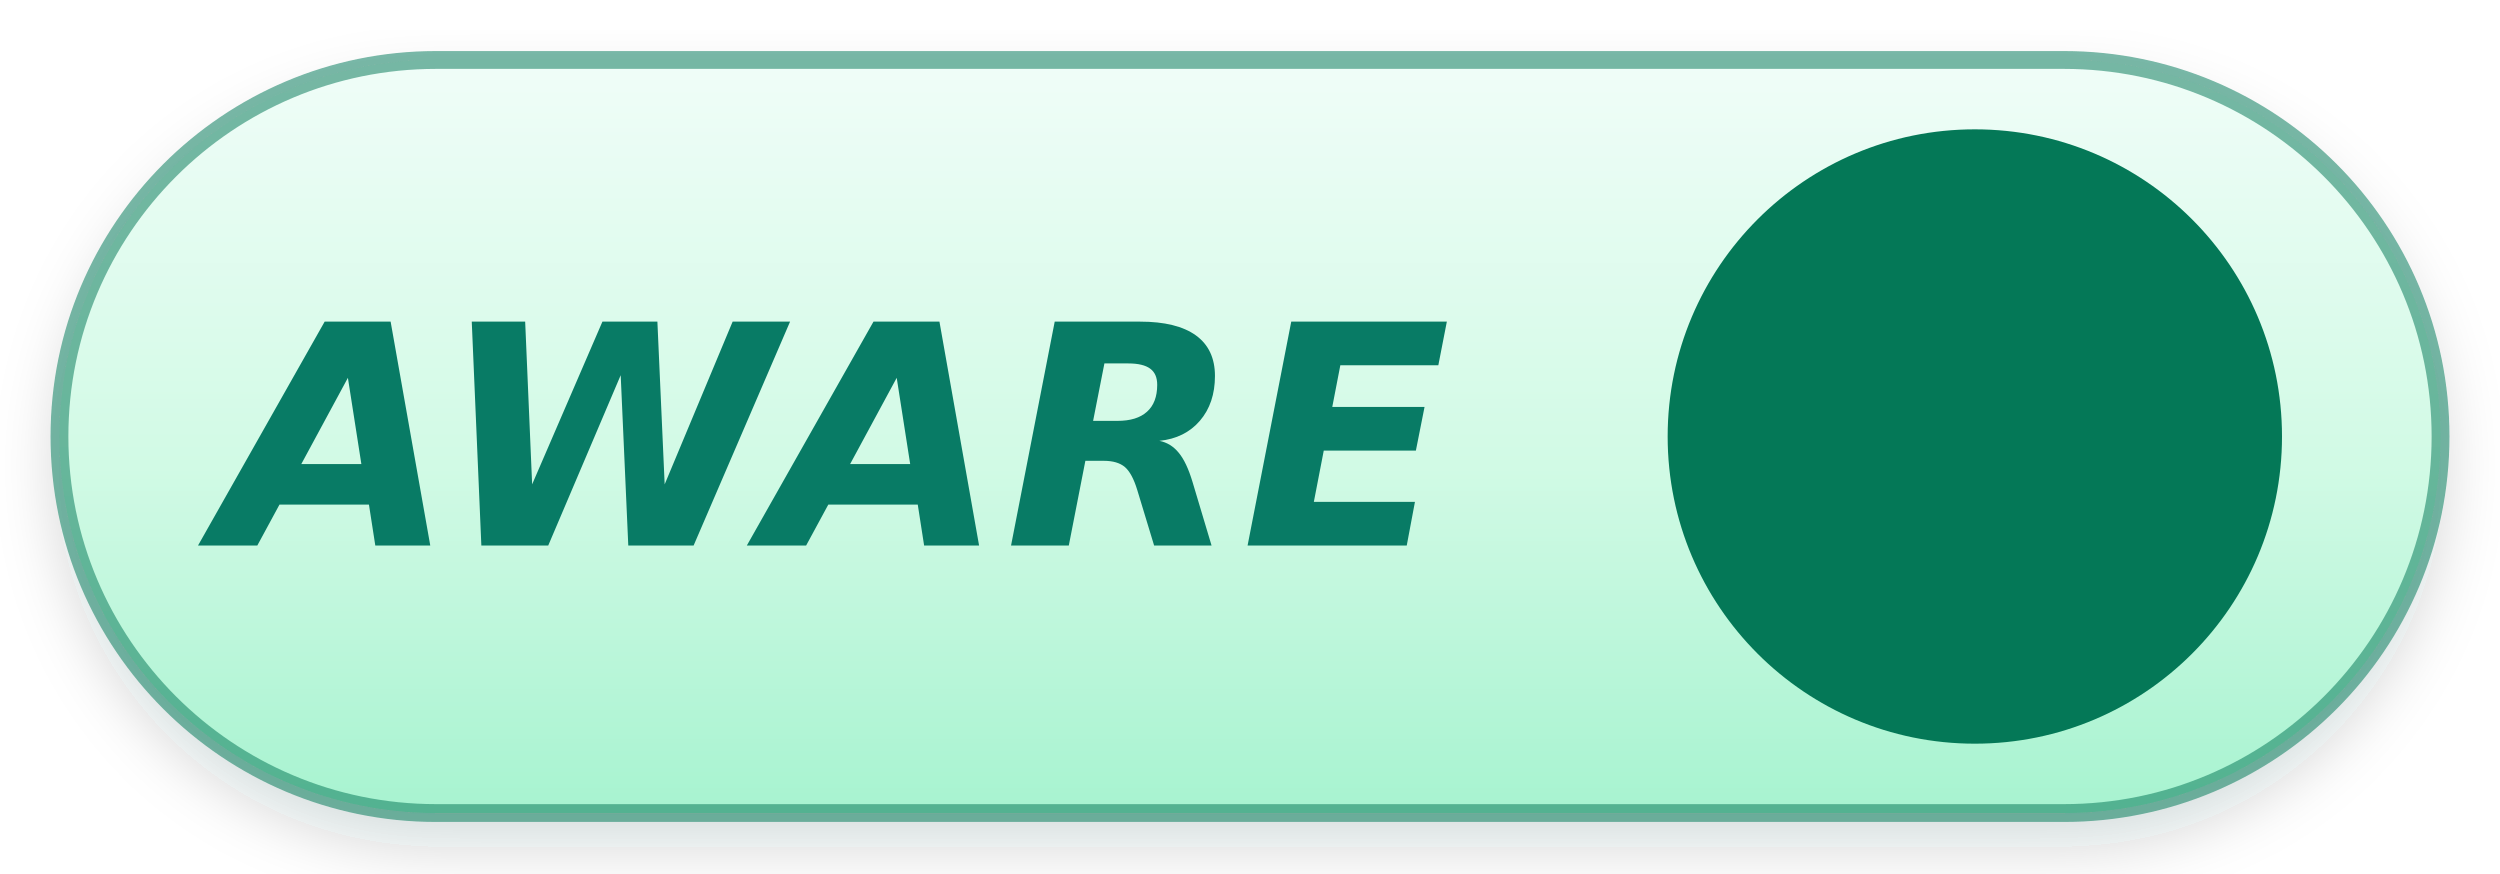
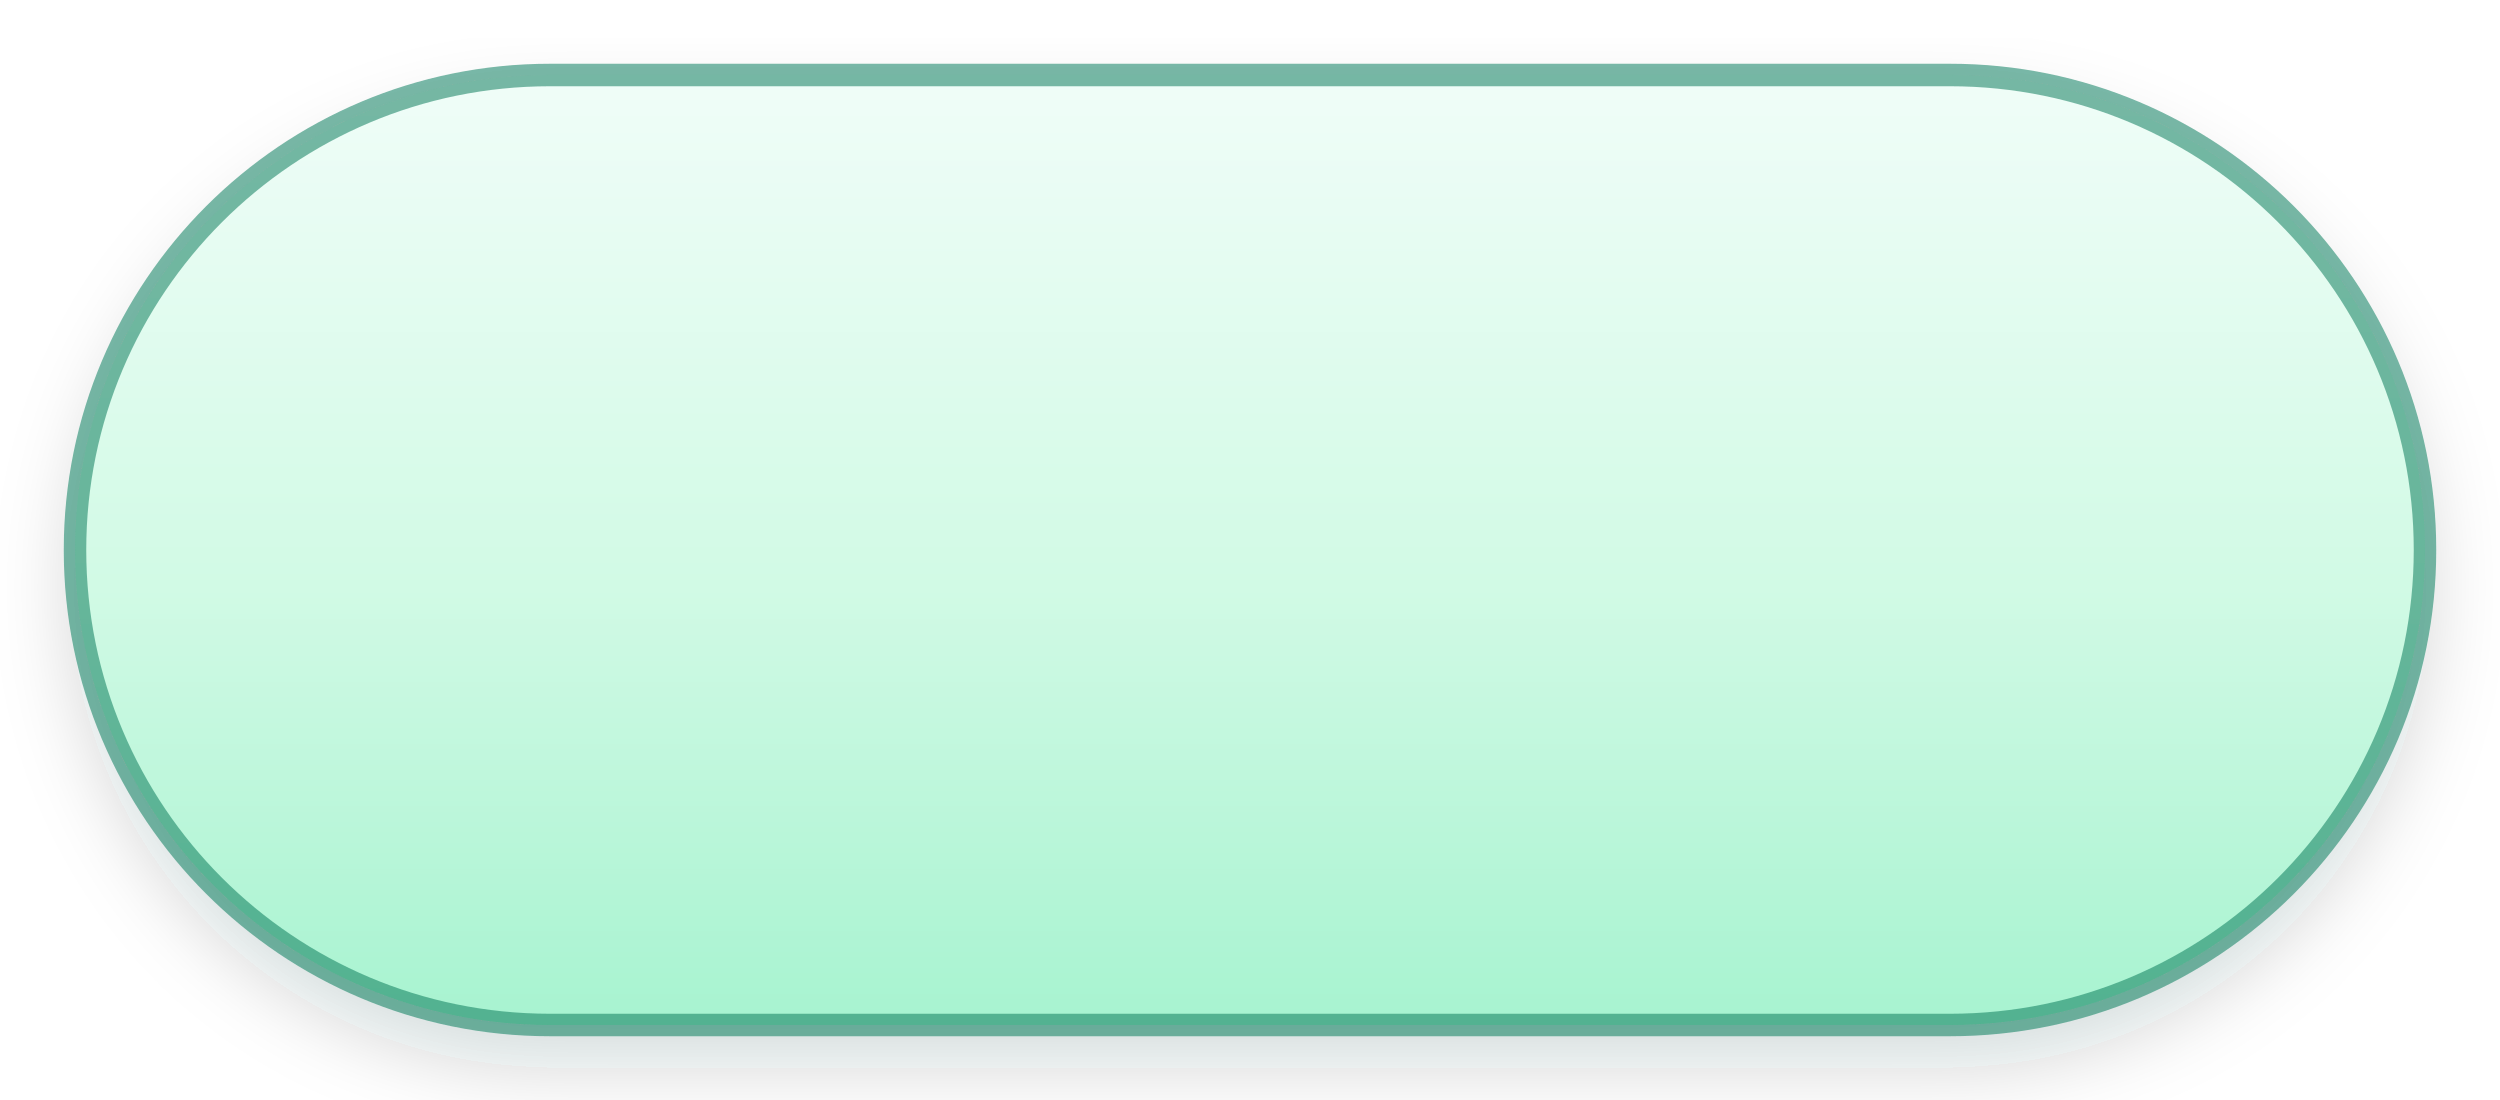
- <svg xmlns="http://www.w3.org/2000/svg" width="252" height="88" viewBox="0 0 252.3 88">
+ <svg xmlns="http://www.w3.org/2000/svg" width="200" height="88" viewBox="0 0 200 88" preserveAspectRatio="none">
  <defs>
    <linearGradient id="face" x1="0" y1="0" x2="0" y2="1">
      <stop offset="0" stop-color="#f0fdf8" />
      <stop offset="0.54" stop-color="#d1fae5" />
      <stop offset="1" stop-color="#a7f3d0" />
    </linearGradient>
    <filter id="shadow" x="-15%" y="-25%" width="130%" height="170%">
      <feDropShadow dx="0" dy="3" stdDeviation="3" flood-color="#17212d" flood-opacity=".16" />
    </filter>
  </defs>
-   <rect x="6" y="6" width="240.3" height="76" rx="38" fill="url(#face)" stroke="#047857" stroke-opacity=".52" stroke-width="1.8" filter="url(#shadow)" />
-   <text x="22" y="55" font-family="DejaVu Sans,Arial,sans-serif" font-size="31" font-style="italic" font-weight="800" fill="#087b65">AWARE</text>
-   <circle cx="199.3" cy="44" r="31" fill="#047857" />
+   <rect x="6" y="6" width="188" height="76" rx="38" fill="url(#face)" stroke="#047857" stroke-opacity=".52" stroke-width="1.8" filter="url(#shadow)" />
</svg>
